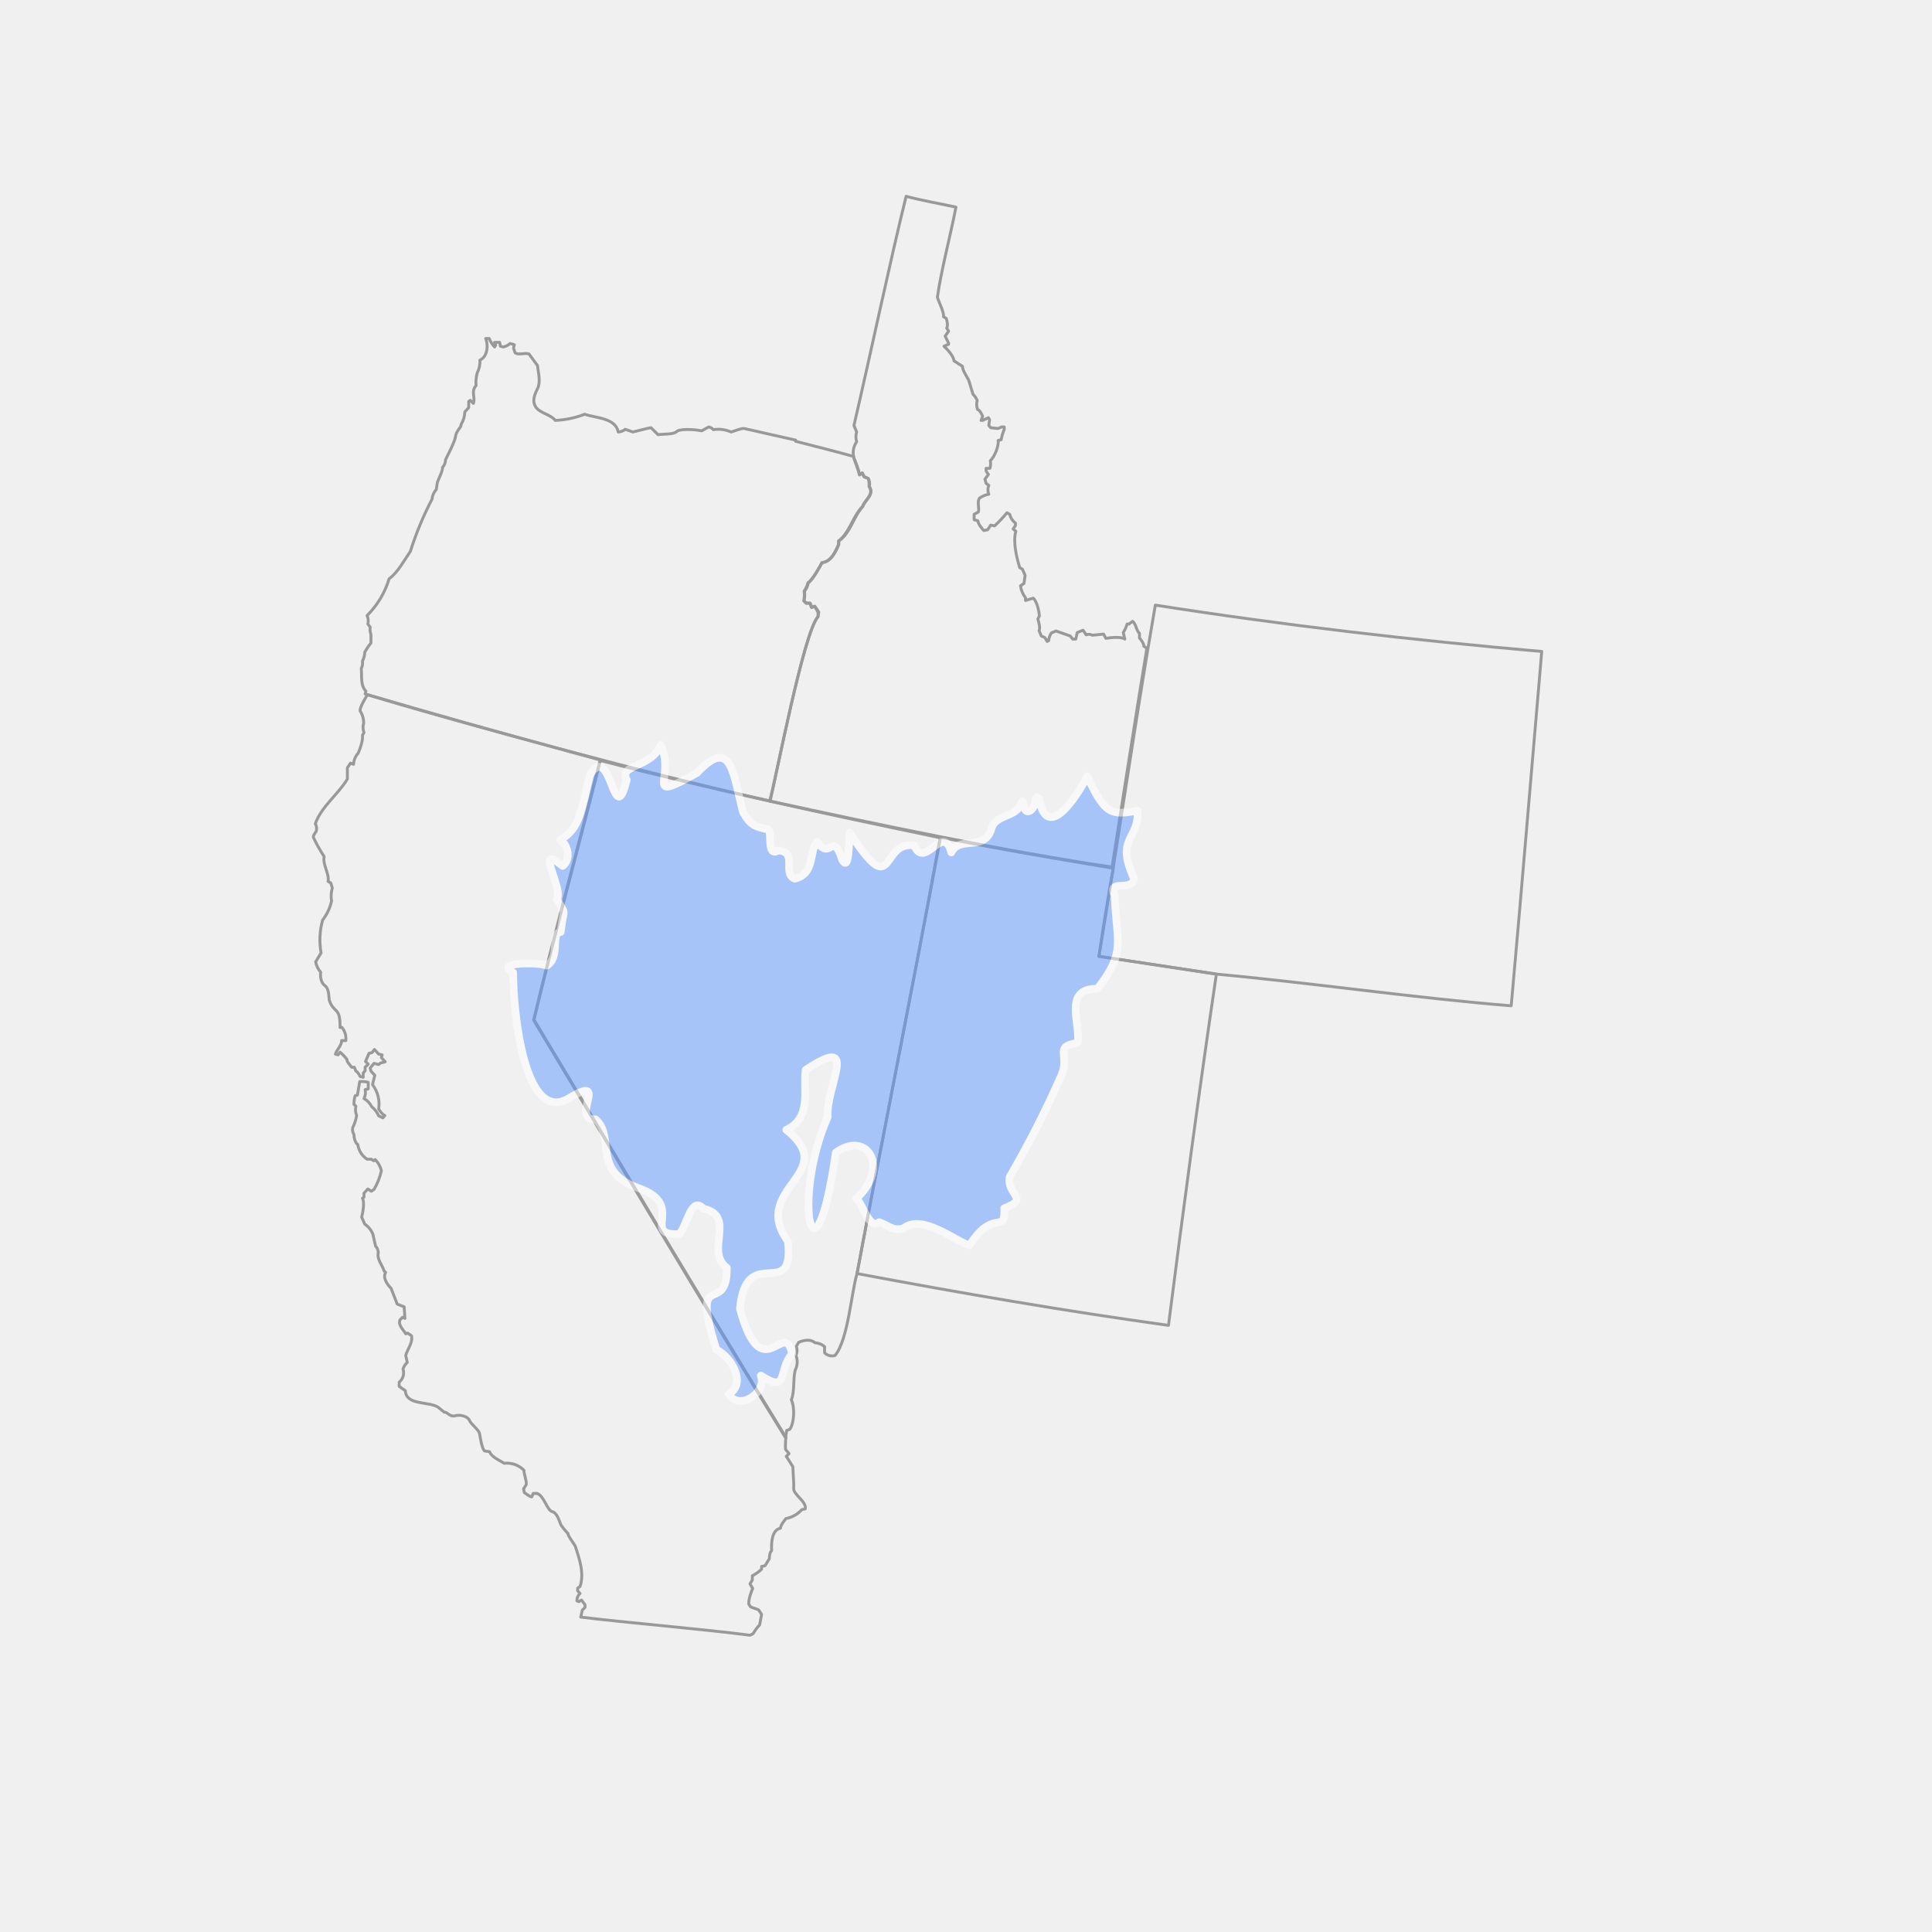
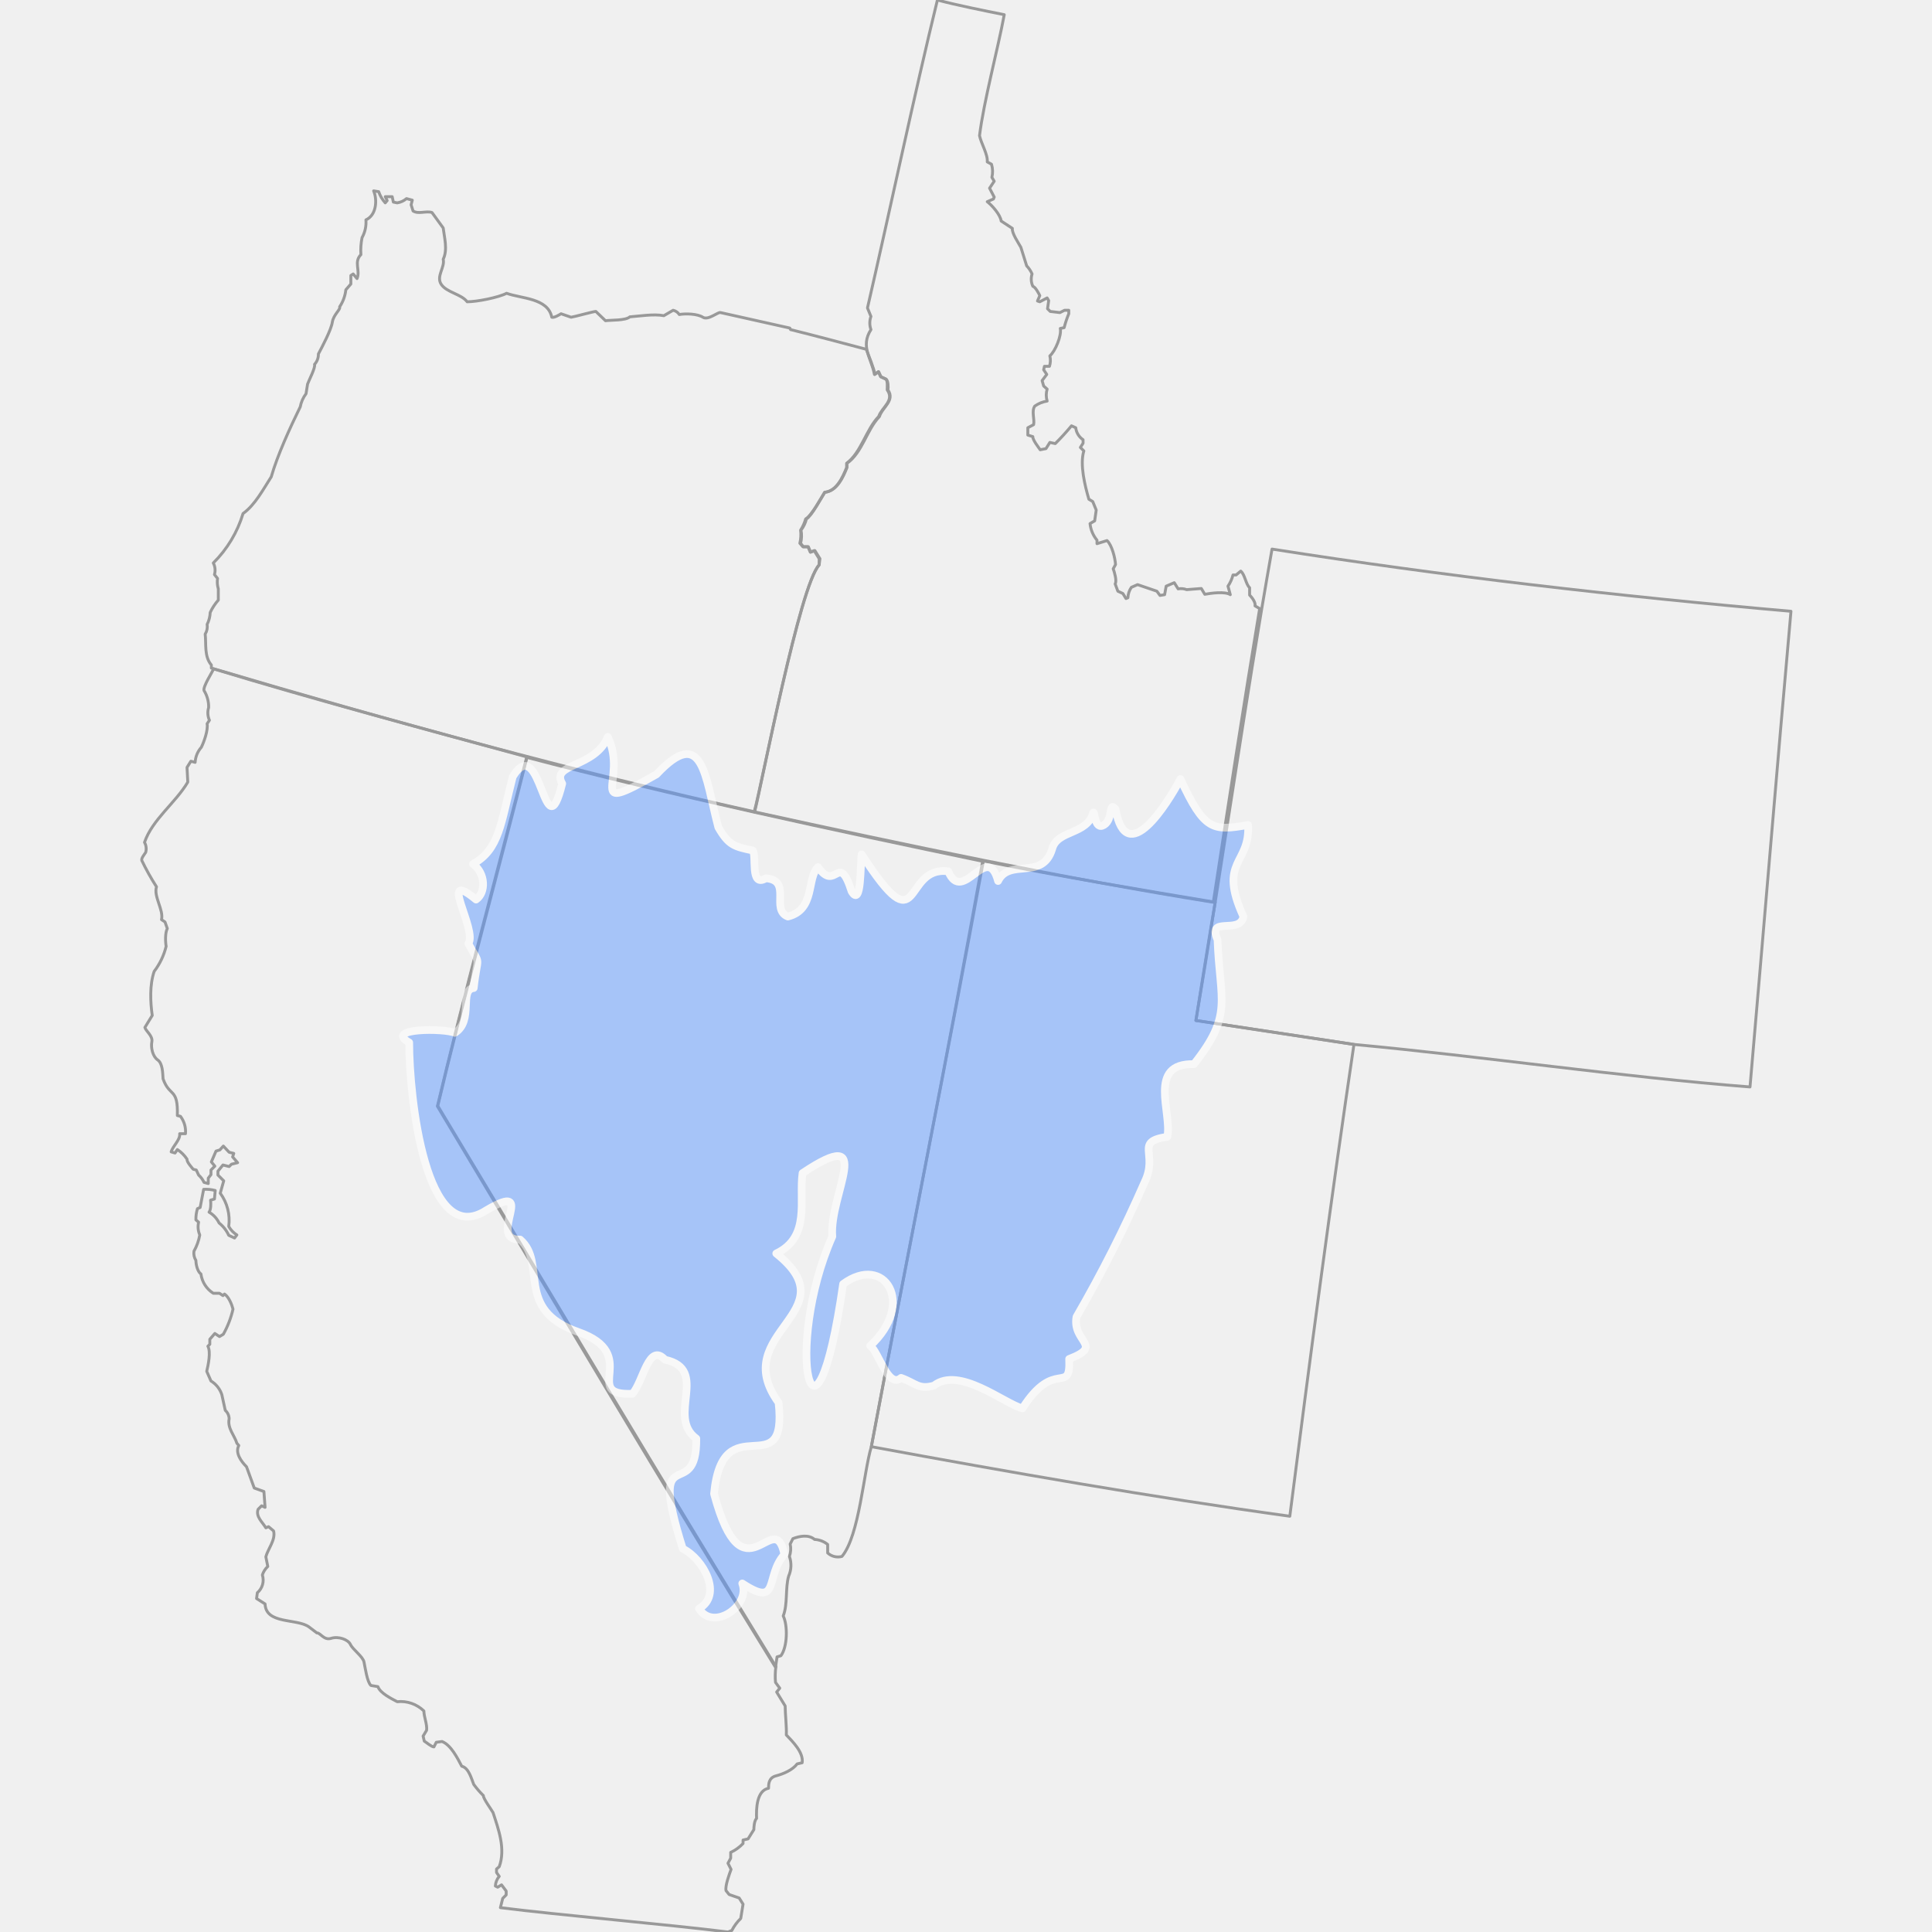
<svg xmlns="http://www.w3.org/2000/svg" width="500" height="500" viewBox="0 0 500 500">
  <defs>
    <style>
      .cls-1 {
        fill: none;
        stroke: #999;
        stroke-width: 0.75px;
      }

      .cls-1, .cls-2 {
        stroke-linejoin: round;
      }

      .cls-2 {
        fill: #5c98ff;
        stroke: #fff;
        stroke-linecap: round;
        stroke-width: 2px;
        opacity: 0.5;
      }
    </style>
  </defs>
  <g id="hucs">
    <g>
-       <path class="cls-1" d="M155.4,196.7c-4.7,18.8-12.7,48.3-17.2,67.2,21.1,35.1,43.7,73.2,65.2,108.1a16.1,16.1,0,0,0-.1,3.1l.9,1.1-.7.7,1.7,2.7c0,1.5.3,4,.2,5.6s3.4,3.4,3,5.3l-.9.2a7.3,7.3,0,0,1-4.1,2.3c-.4.5-1.4,1.7-1.4,2.5-2.3.4-2.4,3.9-2.3,5.8-.5.4-.6,1.6-.6,2.1l-1.1,1.8-.9.2v.7a9.6,9.6,0,0,1-2.4,1.7v1.1l-.6,1,.7,1.2c-.4.8-1.2,3.2-1,4.1l.5.7,2,.7.8,1.2-.5,2.7a12.4,12.4,0,0,0-1.7,2.3l-.8.4c-11.2-1.5-32.6-3.3-43.8-4.7l.4-1.8.7-.7v-.7l-.9-1.2-.7.4-.5-.2a2.5,2.5,0,0,1,.8-1.9l-.6-.7V411l.6-.4c1.2-3.4-.2-7.3-1.2-10.4-.2-.5-2-2.8-1.9-3.3a19.2,19.2,0,0,1-1.8-2.2c-.5-1.1-1-3.2-2.3-3.5s-2.1-4.1-3.9-4.7H138l-.4.9c-.5,0-1.5-.9-1.9-1.1l-.2-1,.7-1.1c.1-1.1-.6-2.6-.6-3.7a6.2,6.2,0,0,0-5.1-1.8c-1.1-.7-3.3-1.6-3.8-3l-1.3-.2c-.7-.6-1.1-3.5-1.3-4.5s-2.2-2.4-2.6-3.4-2.3-1.6-3.7-1.2-2.1-1.1-2.8-.9l-1.6-1.3c-2.4-1.6-8.3-.4-8.5-4.3l-1.6-1.1v-1.1a3.1,3.1,0,0,0,1-3.4,3.9,3.9,0,0,1,1.1-1.7l-.4-1.8c.4-1.6,1.9-3.3,1.5-5.1l-1-.7-.5.2c-.6-1.1-2-2.2-1.5-3.6l.7-.7.6.3-.2-3-1.8-.7-1.6-4.1c-1-1-2.2-2.7-1.4-4.1l-.4-.4c-.5-1.6-1.9-3-1.5-4.7a2.4,2.4,0,0,0-.7-1.7l-.7-3.1a5.8,5.8,0,0,0-2.1-2.6l-.8-1.8c.3-1.2.8-3.8.2-4.9l.4-.3v-1l1-1.1.9.6.7-.5a16.6,16.6,0,0,0,1.9-4.8,5.9,5.9,0,0,0-1.6-2.9l-.4.3-.6-.4H95a5.4,5.4,0,0,1-2.4-3.8c-.7-.4-1-1.8-1-2.6a2.3,2.3,0,0,1-.3-1.8,11.2,11.2,0,0,0,1-3.1,4,4,0,0,1-.2-2.4l-.5-.5a8.3,8.3,0,0,1,.3-2.2l.6-.2.6-3.5a7.5,7.5,0,0,1,2.2.2v1.7l-.8.2a3.5,3.5,0,0,1-.3,2.3,5.1,5.1,0,0,1,2,2.1,6.3,6.3,0,0,1,1.8,2.4l1.1.5.5-.6c-.6-.2-1.3-1.2-1.6-1.7a8.3,8.3,0,0,0-1.6-6.3l.6-2.4-1-1.1-.2-.8,1-1.2,1.2.3.5-.4,1.2-.3-1-1.1.2-.7-.9-.2-1.1-1.2-.6.8-.8.2-.9,2.1.7.7-.8.8v.9l-.5.6v1.1l-.8-.2c-.2-.4-.6-1.2-1.1-1.4l-.4-1H91c-.3-.5-1.3-1.4-1.2-2a10.7,10.7,0,0,0-1.8-1.9l-.5.7-.7-.2c.3-1.1,1.7-2.3,1.6-3.5h1.1a4.6,4.6,0,0,0-1-3.4H88c.1-5.5-1.6-3.5-2.8-7.1-.1-1.1-.1-3-1.1-3.7s-1.3-2.4-1.1-3.5a5.3,5.3,0,0,1-1.3-2.7l1.4-2.3a18.8,18.8,0,0,1,.4-8.5,12.3,12.3,0,0,0,2.3-4.9,7.9,7.9,0,0,1,.2-3.4l-.4-1.3-.7-.4c.4-1.9-1.5-4.5-1-6.4a40.3,40.3,0,0,1-2.8-5c-.1-.4.5-1.2.7-1.5a2.3,2.3,0,0,0-.2-2c1.5-4.4,6-7.7,8.3-11.6v-2.9l.8-1.2.8.3a4.7,4.7,0,0,1,1.2-2.9c.5-1.1,1.3-3.4,1.1-4.6l.4-.7a3.9,3.9,0,0,1-.1-2.4,5.4,5.4,0,0,0-.9-3.2c-.2-.8,1.5-3.6,1.9-4.2C114,185.5,135.8,191.3,155.4,196.7Z" />
-       <path class="cls-1" d="M199.2,207.3c1.7-6.2,8.8-43.6,12.5-47.7v-1.2l-.9-1.5-.8.3-.4-1.1h-1l-.6-.6a7.1,7.1,0,0,0,.1-2.5,7.2,7.2,0,0,0,1-2.2c1.1-.6,3.1-4.2,3.6-5.2,2.3-.2,3.5-2.8,4.3-4.7V140c2.8-2,3.7-6.4,6.2-8.9.6-1.8,3.1-3.1,1.7-5.2,0-.4.1-1.7-.3-2.1l-1-.4-.5-1-.7.5c-.6-3.1-2.8-5.3-.7-8.6a4.2,4.2,0,0,1,0-2.5l-.7-1.7c4.2-18,9.1-41.4,13.5-59.3,3.6,1,9.2,2,12.9,2.8-1.3,6.8-3.9,16.7-4.8,23.3.4,1.5,1.7,3.7,1.6,5.1l.7.4c.2.7.5,1.9.1,2.5l.5.8-.9,1.3.9,1.8v.3l-1.2.5c.9.8,2.5,2.6,2.6,3.8l2.2,1.4c-.1.9,1.2,2.8,1.6,3.6l1.1,3.6a5.7,5.7,0,0,1,1.1,1.6,3.9,3.9,0,0,0,.1,2.4c.6.1,1.1,1.3,1.3,1.7l-.4,1.1h.4l1.5-.7.3.5-.2,1.5.5.6,1.9.2.9-.4h.7v.6a13.8,13.8,0,0,0-.8,2.7l-.8.2c.3,1.3-1,4.4-2,5.2a4.4,4.4,0,0,1-.1,2h-1v.7l.6.9-.9,1.2.3,1.1.7.5a3,3,0,0,0,0,2.3,6.4,6.4,0,0,0-2.4,1c-.7,1,0,2.5-.3,3.6l-1.1.6v1.4l1,.3c-.1.6,1.1,2.1,1.5,2.5l1-.2.8-1.2,1,.2a34.7,34.7,0,0,0,3.2-3.4l.7.4a4.2,4.2,0,0,0,1.5,2.3v.6l-.6.9.7.6c-.8,2.7.2,6.8,1,9.4l.7.4.7,1.6-.3,2.1-.9.6a6.6,6.6,0,0,0,1.3,3.1v.7l2-.6c1,.9,1.5,3.4,1.6,4.6l-.4.8c.2.7.7,2.4.3,3l.6,1.4.9.4.6,1,.4-.2a4,4,0,0,1,.7-2l1.2-.5,3.7,1.3.6.8h.8l.4-1.7,1.5-.6.8,1.2a1.8,1.8,0,0,1,1.6.1l2.9-.3.6,1.1c1.2-.2,4-.5,4.9.2l-.4-1.7a8.8,8.8,0,0,0,1-2.2h.5l.9-.7c.9.6,1,2.5,1.8,3.1v1.2c.4.5,1.2,1.5,1.1,2.1l.8.6c-3,18.3-6.1,38.2-9,56.6C259.6,220.2,227.7,213.5,199.2,207.3Z" />
-       <path class="cls-1" d="M221.8,329.6c-1.5,5-2.3,17.1-5.7,21.2a2.7,2.7,0,0,1-2.7-.7v-1.6a4.2,4.2,0,0,0-2.5-1c-1.1-1-2.9-.7-4.2-.1l-.6,1a3.3,3.3,0,0,1-.1,2.4,4.6,4.6,0,0,1-.2,3.8c-.6,2.3-.1,5.4-1,7.7.9,1.8.8,5.9-.4,7.6l-.8.3-.3,1.9c-21.5-34.8-44.1-73-65.2-108.1,4.5-18.9,12.4-48.4,17.2-67.2,27.5,7.2,60,14.2,88,20C236.6,253.6,228.7,292.7,221.8,329.6Z" />
-       <path class="cls-1" d="M220.8,118.1a25.2,25.2,0,0,1,1.7,4.8l.7-.5.5,1,1,.4a3.1,3.1,0,0,1,.3,2.1c1.4,2.1-1.1,3.4-1.7,5.2-2.4,2.5-3.2,6.9-6.2,8.9v.9c-.8,1.9-2,4.5-4.3,4.7-.6,1-2.5,4.6-3.6,5.2a4.9,4.9,0,0,1-1,2.2,7.1,7.1,0,0,1-.1,2.5l.6.6h1l.4,1.1.8-.3,1,1.5-.2,1.2c-3.7,3.9-10.9,41.8-12.4,47.7-34.8-7.8-70.6-17.7-104.8-27.7l.2-.7c-1.5-1.6-1-4-1.2-5.9a3,3,0,0,0,.3-1.9,5.2,5.2,0,0,0,.6-2.3,16.7,16.7,0,0,1,1.6-2.4v-2.2a4.1,4.1,0,0,1-.2-1.9l-.6-.8a3.4,3.4,0,0,0-.2-2.2,22.6,22.6,0,0,0,5.7-9.5c2.3-1.7,3.9-4.8,5.5-7.1a83.5,83.5,0,0,1,5.6-13.5,4.4,4.4,0,0,1,1.1-2.5l.3-1.9c.2-.6,1.5-3.2,1.3-3.8a3,3,0,0,0,.8-2c.6-1.3,2.4-4.6,2.6-6.1s1.6-2.4,1.4-3a6.7,6.7,0,0,0,1-3.3l1-1.1v-1.6l.4-.3.8.8c.6-1.5-.7-3.1.7-4.6a9.7,9.7,0,0,1,.3-3.3,6.2,6.2,0,0,0,.7-3.3c2-.9,2.2-3.9,1.5-5.6h.9a7.4,7.4,0,0,0,1.4,2.2l.3-.5-.3-.7h1.3l.2,1,.8.2a4,4,0,0,0,1.7-.9l1.1.3-.2.9.4,1.2c1,.7,2.5-.1,3.6.3l2.2,3c.2,1.9.9,4.2,0,6s-1.4,3.3-.4,4.8,3.9,1.9,5,3.4a23.4,23.4,0,0,0,7.6-1.6c2.8,1,8,.9,8.7,4.6a2.9,2.9,0,0,0,1.8-.7l2,.7c.5-.1,4.2-1.1,4.7-1.1l1.8,1.8c1-.2,4,0,4.8-.8s4.6-.6,6.5-.2l1.8-1a1.9,1.9,0,0,1,1.2.7,8.1,8.1,0,0,1,4.6.6c.5-.1,2.9-1.1,3.4-.9l13.3,3v.3C210.2,115.3,216.9,117,220.8,118.1Z" />
-       <path class="cls-1" d="M243.4,216.7c13.8,2.8,30.9,5.7,44.7,8-1,5.5-2.9,17.2-3.7,22.8l30.4,4.6c-4.3,29-8.7,61.8-12.4,90.9-26.8-3.7-54-8.4-80.6-13.4C228.7,292.7,236.6,253.6,243.4,216.7Z" />
-       <path class="cls-1" d="M314.8,252.1l-30.4-4.6c5-29.9,9.4-61,14.6-90.9,33.1,5.2,66.7,9.1,100,12-2.6,30-5.2,61.7-7.9,91.7-24.8-2-51.4-5.9-76.3-8.2Z" />
-       <path id="_16" data-name="16" class="cls-2" d="M221.6,310.2c8.9-8.2,2.7-17.8-5.3-11.9-5.5,38.3-11.6,12.3-2.1-9.2-.6-8,8.7-21.8-5.7-12.2-.7,5.2,1.7,12.3-5,15.5,14.2,11.3-9.5,15.1.4,28.8,1.8,16.2-10.8.1-12.4,17.5,5.7,21.1,11.6,2.1,13.5,11.7-3.8,4.2-.7,10.4-8.1,5.6,1.7,4.3-5.6,9.3-8.3,4.8,4.6-2.6.9-9.5-3.2-11.5-6.9-22,2.8-8.3,2.7-21.2-5.8-4.3,2.6-13.4-6.1-15.3-3.1-3.4-4.1,4.2-6.2,6.6-10.2.4,1.9-7.5-10.5-11.9s-5.9-13.3-11.2-17.8c-6.7.2,3.7-11.7-6.5-5.7-11.8,7.7-14.8-21.8-14.8-32.3-5.1-2.8,6.9-2.7,8.7-1.8,3.7-2.3.8-8.4,3.6-8.7.8-6.8,1.6-3.9-1-8.5,1.9-2.6-6.1-14.8,1.5-8.6,1.9-1.3,1.8-5-.6-6.8,5.2-2.8,5.4-7.9,7.7-16.8,5.5-9,6.1,15.1,9.5,1.3-2.3-4,6.4-3,8.8-9,4,8.3-5,15.3,9.4,7.2,9-9.6,9.3.4,11.9,10.2,2,3.5,3.1,3.7,6.6,4.5.9,1-.5,7.2,2.5,5.4,5.2.3.9,6,4.3,7.3,5.4-1.3,3.6-7.4,5.8-9.5,3.5,5,3.9-3.2,6.5,4.7,1.9,3.2,1.6-5.2,1.9-7.1,11.9,18.3,7.7,2,16.7,3.3,2.8,6.5,7.5-6.1,9.6,1.8,2.2-4.5,8.6,0,10.4-6.2,1-3.8,6.8-2.7,7.9-7,.5-.5.2,3.5,2.1,2.4s.9-4.7,2.3-3.1c2.1,11.6,10-1,12.5-5.8,4.6,10,6.2,10.1,13,8.9.5,7.6-5.9,6.8-.9,17.6-.6,3.6-7.1-.2-5,4.5.4,11.9,3.1,14.3-4.5,24-9.1-.2-4.2,9.4-5.1,14-6.5,1-1.7,3.2-4.4,8.8a263.2,263.2,0,0,1-13.2,25.9c-.8,4.8,5.4,5.5-1.4,8.1.3,7.1-2.7-.3-9,9.6-3.6-1-12.2-8.3-17.1-4.4-2.9.7-3.3-.5-6.3-1.6C225,318.5,223.2,311.3,221.6,310.2Z" />
+       <path class="cls-1" d="M136.4,195.9c-6.3,25.3-17.1,64.8-23.1,90.3,28.3,47,58.7,98.2,87.5,145.1a18.9,18.9,0,0,0-.1,4.1l1.1,1.5-.8,1,2.2,3.6c0,2,.4,5.4.3,7.5,1.6,1.7,4.5,4.5,4.1,7.2l-1.3.3c-1.2,1.6-3.6,2.6-5.5,3.1s-1.9,2.2-1.9,3.2c-3.1.6-3.2,5.3-3.1,7.8-.6.6-.7,2.2-.7,2.9l-1.5,2.4-1.3.3v.9a10.4,10.4,0,0,1-3.2,2.3v1.5l-.7,1.3.8,1.6c-.4,1.1-1.6,4.3-1.3,5.5l.8,1,2.6.9,1,1.6-.6,3.7a11.9,11.9,0,0,0-2.3,3.1l-1,.4c-15-1.9-43.9-4.4-58.9-6.3l.6-2.4.9-.9v-1l-1.2-1.6-1,.6-.6-.3a4.2,4.2,0,0,1,1-2.5l-.7-1v-.9l.7-.6c1.7-4.6-.2-9.7-1.6-14-.3-.6-2.6-3.7-2.5-4.4a23.7,23.7,0,0,1-2.5-2.9c-.6-1.5-1.3-4.3-3.1-4.7-1.1-2.1-2.8-5.5-5.1-6.4l-1.5.2-.6,1.2c-.6,0-2-1.2-2.5-1.5l-.3-1.3.9-1.5c.2-1.5-.7-3.5-.7-5a8.6,8.6,0,0,0-6.9-2.4c-1.5-.8-4.4-2.2-5-3.9l-1.8-.3c-1-.9-1.5-4.7-1.8-6.1s-2.9-3.2-3.5-4.5-3.1-2.2-5-1.6-2.8-1.5-3.7-1.4L79.9,421c-3.2-2.2-11.1-.6-11.3-5.9l-2.2-1.4.2-1.5a4.3,4.3,0,0,0,1.3-4.6,5.2,5.2,0,0,1,1.4-2.2l-.5-2.5c.5-2,2.6-4.4,2-6.7l-1.3-1.1-.7.3c-.8-1.4-2.7-2.9-2-4.8l.9-.9.9.4-.3-4.1-2.5-.9-2-5.5c-1.4-1.4-3-3.6-2-5.5l-.5-.6c-.6-2-2.5-3.9-2-6.3a3,3,0,0,0-1-2.2l-.9-4.1a6.5,6.5,0,0,0-2.8-3.5l-1.1-2.5c.4-1.7,1.1-5,.3-6.5l.5-.5v-1.3l1.3-1.5,1.2.8,1-.6a24.3,24.3,0,0,0,2.5-6.5c-.3-1.2-1.1-3.2-2.2-3.9l-.4.4-.9-.6H55.2a7,7,0,0,1-3.2-5c-.9-.6-1.3-2.5-1.3-3.5a3.5,3.5,0,0,1-.5-2.4,13.2,13.2,0,0,0,1.5-4.2,5.3,5.3,0,0,1-.3-3.3l-.7-.6a9.2,9.2,0,0,1,.4-2.9l.7-.3.9-4.7a9.6,9.6,0,0,1,3,.3l-.2,2.2-1,.3c.1.9.1,2.5-.4,3.1a6.5,6.5,0,0,1,2.6,2.8,8.7,8.7,0,0,1,2.5,3.2l1.5.7.6-.8a6.2,6.2,0,0,1-2.1-2.2,11.9,11.9,0,0,0-2.2-8.6l.9-3.2-1.5-1.5v-1l1.3-1.6,1.6.4.6-.6,1.6-.4-1.3-1.5.3-.9-1.2-.3-1.5-1.6-.9,1-1,.3-1.2,2.8.9,1.1-1,1V304l-.7.9v1.4l-1.1-.3a5.5,5.5,0,0,0-1.4-1.9l-.6-1.3-.8-.2c-.4-.5-1.7-1.9-1.6-2.6a8.5,8.5,0,0,0-2.5-2.5l-.6.9-1-.3c.4-1.5,2.4-3.1,2.2-4.7h1.5a6.5,6.5,0,0,0-1.3-4.5l-.8-.2c.2-7.3-2-4.7-3.7-9.5-.1-1.5-.1-4-1.4-4.9s-1.8-3.2-1.5-4.7-1.6-2.8-1.8-3.7l1.9-3.1c-.5-3.5-.7-7.9.5-11.4a17.7,17.7,0,0,0,3.1-6.5c-.2-1-.3-3.5.3-4.6l-.6-1.7-.9-.6c.6-2.5-2.1-6-1.3-8.5a63.1,63.1,0,0,1-3.8-6.8c-.2-.6.7-1.6,1-2.1a3.4,3.4,0,0,0-.3-2.6c2-5.9,8.1-10.3,11.2-15.6l-.2-3.8,1-1.6,1.1.3a6.4,6.4,0,0,1,1.6-3.9c.7-1.4,1.8-4.5,1.5-6.1l.6-.9a4.7,4.7,0,0,1-.2-3.3,8.1,8.1,0,0,0-1.2-4.4c-.3-1,2.1-4.7,2.5-5.6C80.8,180.9,110.1,188.7,136.4,195.9Z" />
+       <path class="cls-1" d="M195.2,210.1c2.2-8.2,11.8-58.5,16.8-63.9v-1.6l-1.3-2.1-1,.4-.6-1.4h-1.3l-.8-.9a9.8,9.8,0,0,0,.2-3.4,10.8,10.8,0,0,0,1.3-2.9c1.5-.8,4.1-5.6,4.9-6.9,3.1-.3,4.7-3.9,5.7-6.4v-1.1c3.8-2.8,5-8.7,8.3-12.1.8-2.4,4.2-4.1,2.2-6.9,0-.6.2-2.4-.4-2.8l-1.3-.6-.6-1.3-1,.7c-.8-4.3-3.7-7.2-.9-11.6a5,5,0,0,1,0-3.4l-.9-2.2c5.6-24.3,12.2-55.6,18.1-79.7,4.8,1.3,12.3,2.8,17.3,3.8-1.7,9.1-5.3,22.4-6.4,31.3.4,2,2.2,4.9,2,6.8l1.1.6a6.5,6.5,0,0,1,.1,3.4l.6,1-1.2,1.8,1.2,2.3-.2.5-1.6.7c1.3,1,3.4,3.4,3.6,5l2.9,1.9c-.2,1.2,1.6,3.8,2.2,4.9l1.5,4.8a7,7,0,0,1,1.4,2.1,4.4,4.4,0,0,0,.2,3.2c.7.2,1.5,1.8,1.8,2.4l-.6,1.4.6.2,1.9-1,.4.7-.3,2.1.7.7,2.5.3,1.2-.6h1.1v.9a25.3,25.3,0,0,0-1.2,3.6l-1,.2c.4,1.8-1.3,5.9-2.7,7.1a4.9,4.9,0,0,1-.1,2.7h-1.3l-.2.9.8,1.2-1.2,1.6.4,1.4.9.8a5.4,5.4,0,0,0,0,3.1,7.5,7.5,0,0,0-3.2,1.3c-.9,1.3,0,3.4-.3,4.8l-1.5.8v1.9l1.3.4c-.1.8,1.5,2.8,1.9,3.4l1.5-.3,1-1.6,1.4.3a62,62,0,0,0,4.2-4.6l1.1.5a4.3,4.3,0,0,0,1.9,3.1v.9l-.7,1.1.9.9c-1.1,3.5.3,9.1,1.3,12.5l1,.6.9,2.2-.4,2.8-1.2.7a8,8,0,0,0,1.8,4.3v.9l2.6-.8c1.3,1.2,2.1,4.6,2.2,6.2l-.6,1.1c.3.8,1,3.2.5,3.9l.7,1.9,1.3.6.8,1.3.5-.2a5.1,5.1,0,0,1,.9-2.7l1.6-.7,5,1.7.8,1.1,1.2-.2.4-2.2,2.1-.9,1,1.6a4.1,4.1,0,0,1,2.2.2l3.8-.3.9,1.5c1.6-.3,5.3-.8,6.6.1l-.6-2.2a9.3,9.3,0,0,0,1.3-2.9h.8l1.2-1c1.1.9,1.3,3.4,2.3,4.3V154c.6.6,1.6,1.9,1.4,2.8l1.2.7c-4.1,24.6-8.2,51.3-12,76C276.3,227.5,233.5,218.5,195.2,210.1Z" />
+       <path class="cls-1" d="M225.5,374.4c-2,6.6-3.1,23-7.6,28.4a3.9,3.9,0,0,1-3.7-.9v-2.2a5.9,5.9,0,0,0-3.4-1.3c-1.5-1.3-3.8-.9-5.6-.2l-.7,1.4a5.9,5.9,0,0,1-.2,3.2,6.9,6.9,0,0,1-.2,5.1c-.9,3.1-.2,7.2-1.4,10.3,1.2,2.5,1.1,8-.6,10.3l-1,.3-.4,2.7c-28.9-46.8-59.3-98.1-87.5-145.2,6-25.4,16.6-65,23.1-90.3,36.9,9.7,80.5,19.1,118,26.9C245.4,272.4,234.8,324.9,225.5,374.4Z" />
+       <path class="cls-1" d="M224.2,90.4c.4,1.1,2.2,5.5,2.2,6.5l1-.7.6,1.3,1.3.6c.6.4.6,2.2.5,2.8,1.9,2.8-1.5,4.5-2.2,6.9-3.3,3.4-4.4,9.3-8.4,12.1V121c-1,2.5-2.6,6.1-5.7,6.4-.9,1.3-3.4,6.1-4.8,6.9a7.8,7.8,0,0,1-1.4,2.9,7.8,7.8,0,0,1-.1,3.4l.7.9h1.3l.6,1.4,1.1-.4,1.3,2.1-.2,1.6c-5,5.1-14.7,56-16.7,63.9-46.6-10.4-94.7-23.6-140.6-37.2v-.8c-1.9-2.2-1.3-5.5-1.6-8a3.6,3.6,0,0,0,.5-2.5,7.5,7.5,0,0,0,.8-3.1,13.6,13.6,0,0,1,2.1-3.2v-2.9a6.3,6.3,0,0,1-.2-2.7l-.8-1a4,4,0,0,0-.3-3,30.2,30.2,0,0,0,7.7-12.8c3.1-2.2,5.3-6.4,7.3-9.5,1.6-5.6,4.9-12.8,7.5-18.1a8.1,8.1,0,0,1,1.5-3.4l.4-2.5c.3-.9,2.1-4.3,1.8-5.1a3.8,3.8,0,0,0,1-2.7c.9-1.7,3.3-6.2,3.6-8.2s2.2-3.3,1.9-4A9.8,9.8,0,0,0,89.5,75l1.3-1.5V71.3l.6-.4,1,1.2c.9-2.1-.9-4.3,1-6.2a16.6,16.6,0,0,1,.3-4.4,8.2,8.2,0,0,0,1-4.6c2.7-1.2,3-5.1,2-7.5l1.3.2a8.5,8.5,0,0,0,1.7,2.9l.5-.6-.5-1h1.8l.3,1.4,1,.2a4.8,4.8,0,0,0,2.4-1.1l1.5.4-.3,1.2.5,1.6c1.4.9,3.4-.1,4.9.4l2.9,4c.3,2.5,1.2,5.6,0,8.1.5,2.1-1.9,4.4-.5,6.5s5.2,2.5,6.7,4.5c2.5,0,8.1-1.1,10.2-2.2,3.8,1.4,10.7,1.2,11.7,6.2.6.2,1.9-.6,2.4-.9l2.6.9c.8-.1,5.8-1.5,6.4-1.5l2.5,2.4c1.3-.2,5.2,0,6.3-1,2.6-.2,6.2-.8,8.8-.3l2.4-1.4a2.5,2.5,0,0,1,1.6,1.1c1.6-.3,4.7-.2,6.1.7s4-1.5,4.6-1.2l17.9,4,.2.4C209.9,86.6,218.9,89,224.2,90.4Z" />
+       <path class="cls-1" d="M254.5,222.8c18.5,3.8,41.5,7.6,60,10.7-1.3,7.4-3.8,23.1-5,30.6l40.9,6.2c-5.8,39-11.6,82.9-16.6,122.1-36.1-5-72.5-11.4-108.3-18C234.8,324.9,245.4,272.4,254.5,222.8Z" />
+       <path class="cls-1" d="M350.4,270.3l-40.9-6.2c6.8-40.1,12.6-81.9,19.7-122,44.4,7,89.6,12.2,134.3,16.1-3.6,40.3-7.1,82.8-10.6,123.1-33.4-2.6-69.1-7.9-102.5-11Z" />
+       <path id="_16" data-name="16" class="cls-2" d="M225.2,348.3c11.9-11,3.7-23.9-7-16-7.4,51.5-15.6,16.6-2.8-12.3-.9-10.8,11.6-29.3-7.7-16.4-1,6.9,2.2,16.5-6.8,20.8,19.2,15.3-12.7,20.3.6,38.6,2.4,21.8-14.5.2-16.7,23.6,7.6,28.4,15.6,2.8,18.2,15.7-5.1,5.6-1,14-10.9,7.5,2.2,5.7-7.5,12.5-11.2,6.5,6.2-3.5,1.2-12.8-4.2-15.5-9.3-29.5,3.7-11.1,3.5-28.5-7.8-5.7,3.5-17.9-8.1-20.4-4.2-4.6-5.6,5.6-8.4,8.8-13.6.6,2.5-10.2-14.1-16s-7.9-17.8-15-23.9c-8.9.3,5-15.7-8.7-7.6-15.8,10.3-20-29.3-20-43.4-6.7-3.8,9.3-3.7,11.8-2.5,5-3.1,1-11.2,4.9-11.6,1-9.1,2-5.3-1.4-11.5,2.5-3.4-8.2-19.8,2-11.4,2.6-1.8,2.5-6.8-.8-9.2,6.9-3.8,7.2-10.6,10.3-22.6,7.4-12.1,8.2,20.3,12.8,1.8-3.1-5.3,8.5-4,11.8-12.1,5.4,11.2-6.6,20.6,12.6,9.7,12.1-12.9,12.5.4,16,13.7,2.7,4.7,4.2,5,8.9,6,1.1,1.3-.8,9.7,3.4,7.2,6.9.5,1.1,8.1,5.7,9.9,7.2-1.8,4.8-10,7.8-12.8,4.7,6.7,5.3-4.3,8.7,6.3,2.6,4.3,2.2-6.9,2.6-9.6,15.9,24.6,10.3,2.8,22.4,4.4,3.8,8.9,10.1-8,12.9,2.5,2.9-6,11.5,0,14-8.3,1.3-5,9.1-3.6,10.6-9.4.5-.6.3,4.7,2.8,3.2s1.1-6.3,3-4.1c2.8,15.6,13.4-1.4,16.8-7.8,6.2,13.4,8.4,13.5,17.5,11.9.6,10.3-7.9,9.1-1.2,23.7-.9,4.8-9.5-.3-6.7,6,.6,16,4.1,19.3-6.1,32.2-12.2-.3-5.6,12.6-6.9,18.8-8.7,1.3-2.2,4.3-5.9,11.8a344.2,344.2,0,0,1-17.6,34.8c-1.2,6.5,7.2,7.4-1.9,10.9.4,9.6-3.7-.4-12.1,12.8-4.8-1.3-16.4-11-22.9-5.9-4,1.1-4.6-.6-8.5-2C229.8,359.5,227.4,349.8,225.2,348.3Z" />
    </g>
  </g>
</svg>
